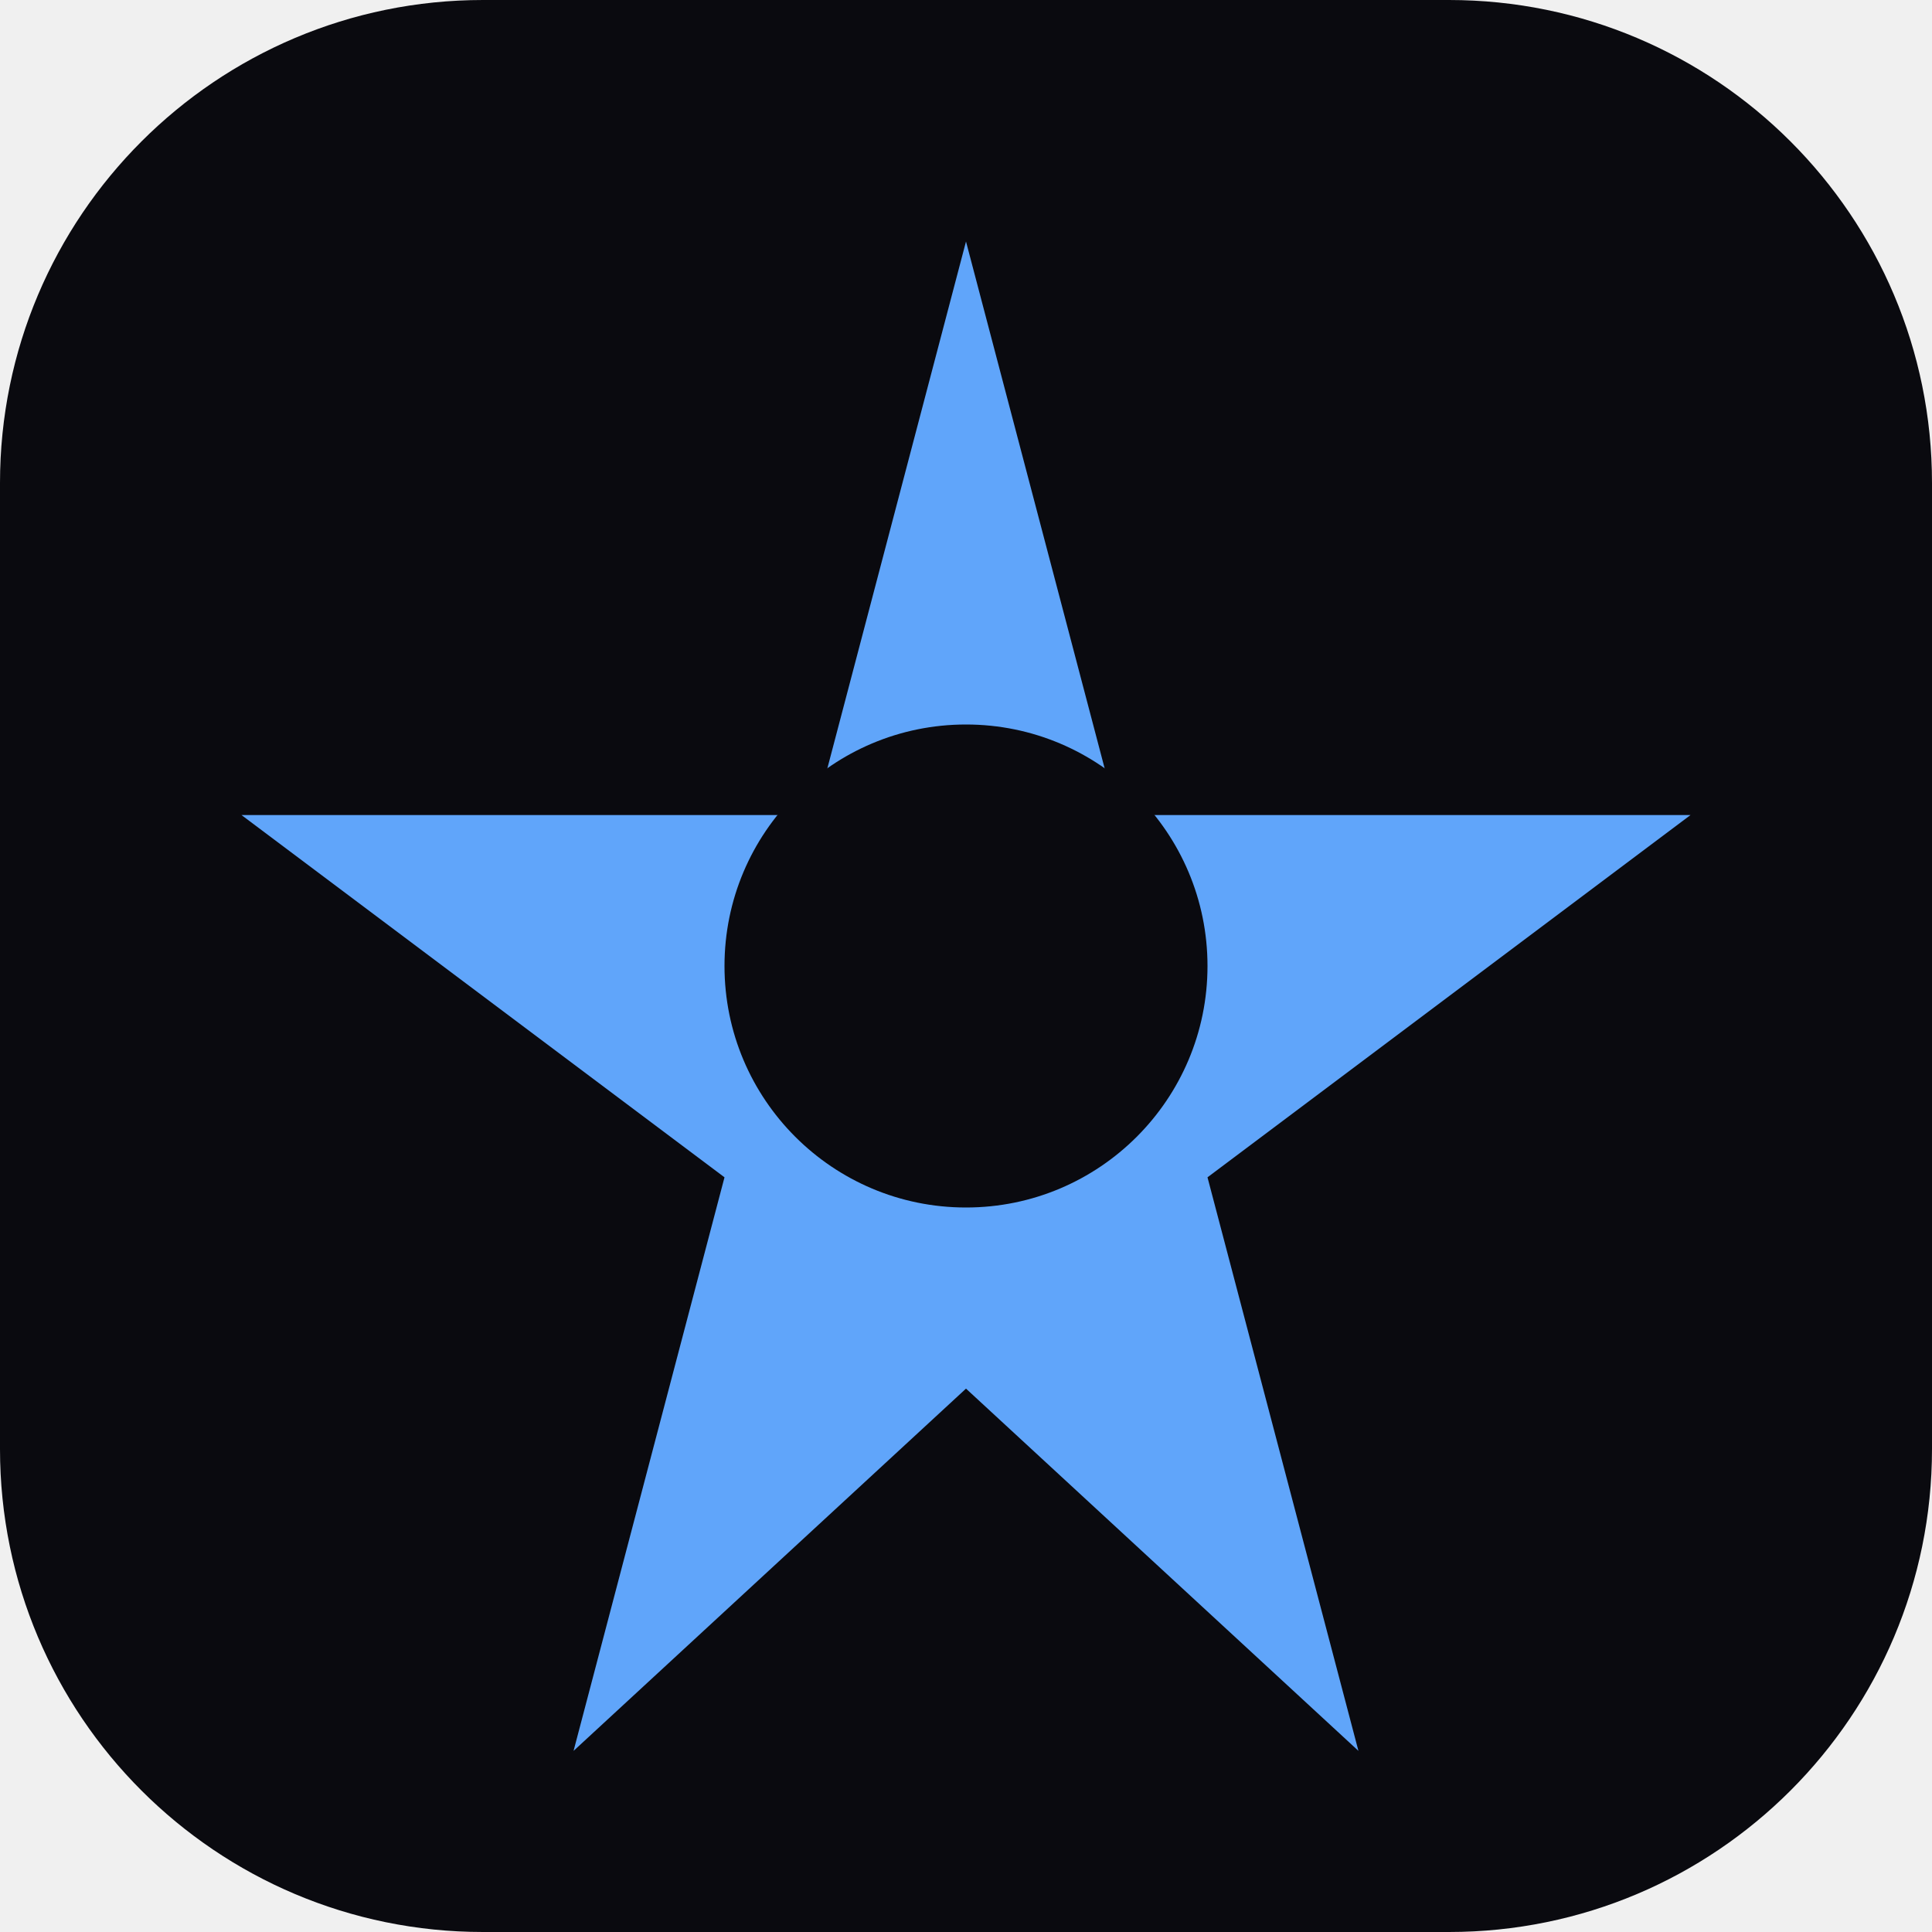
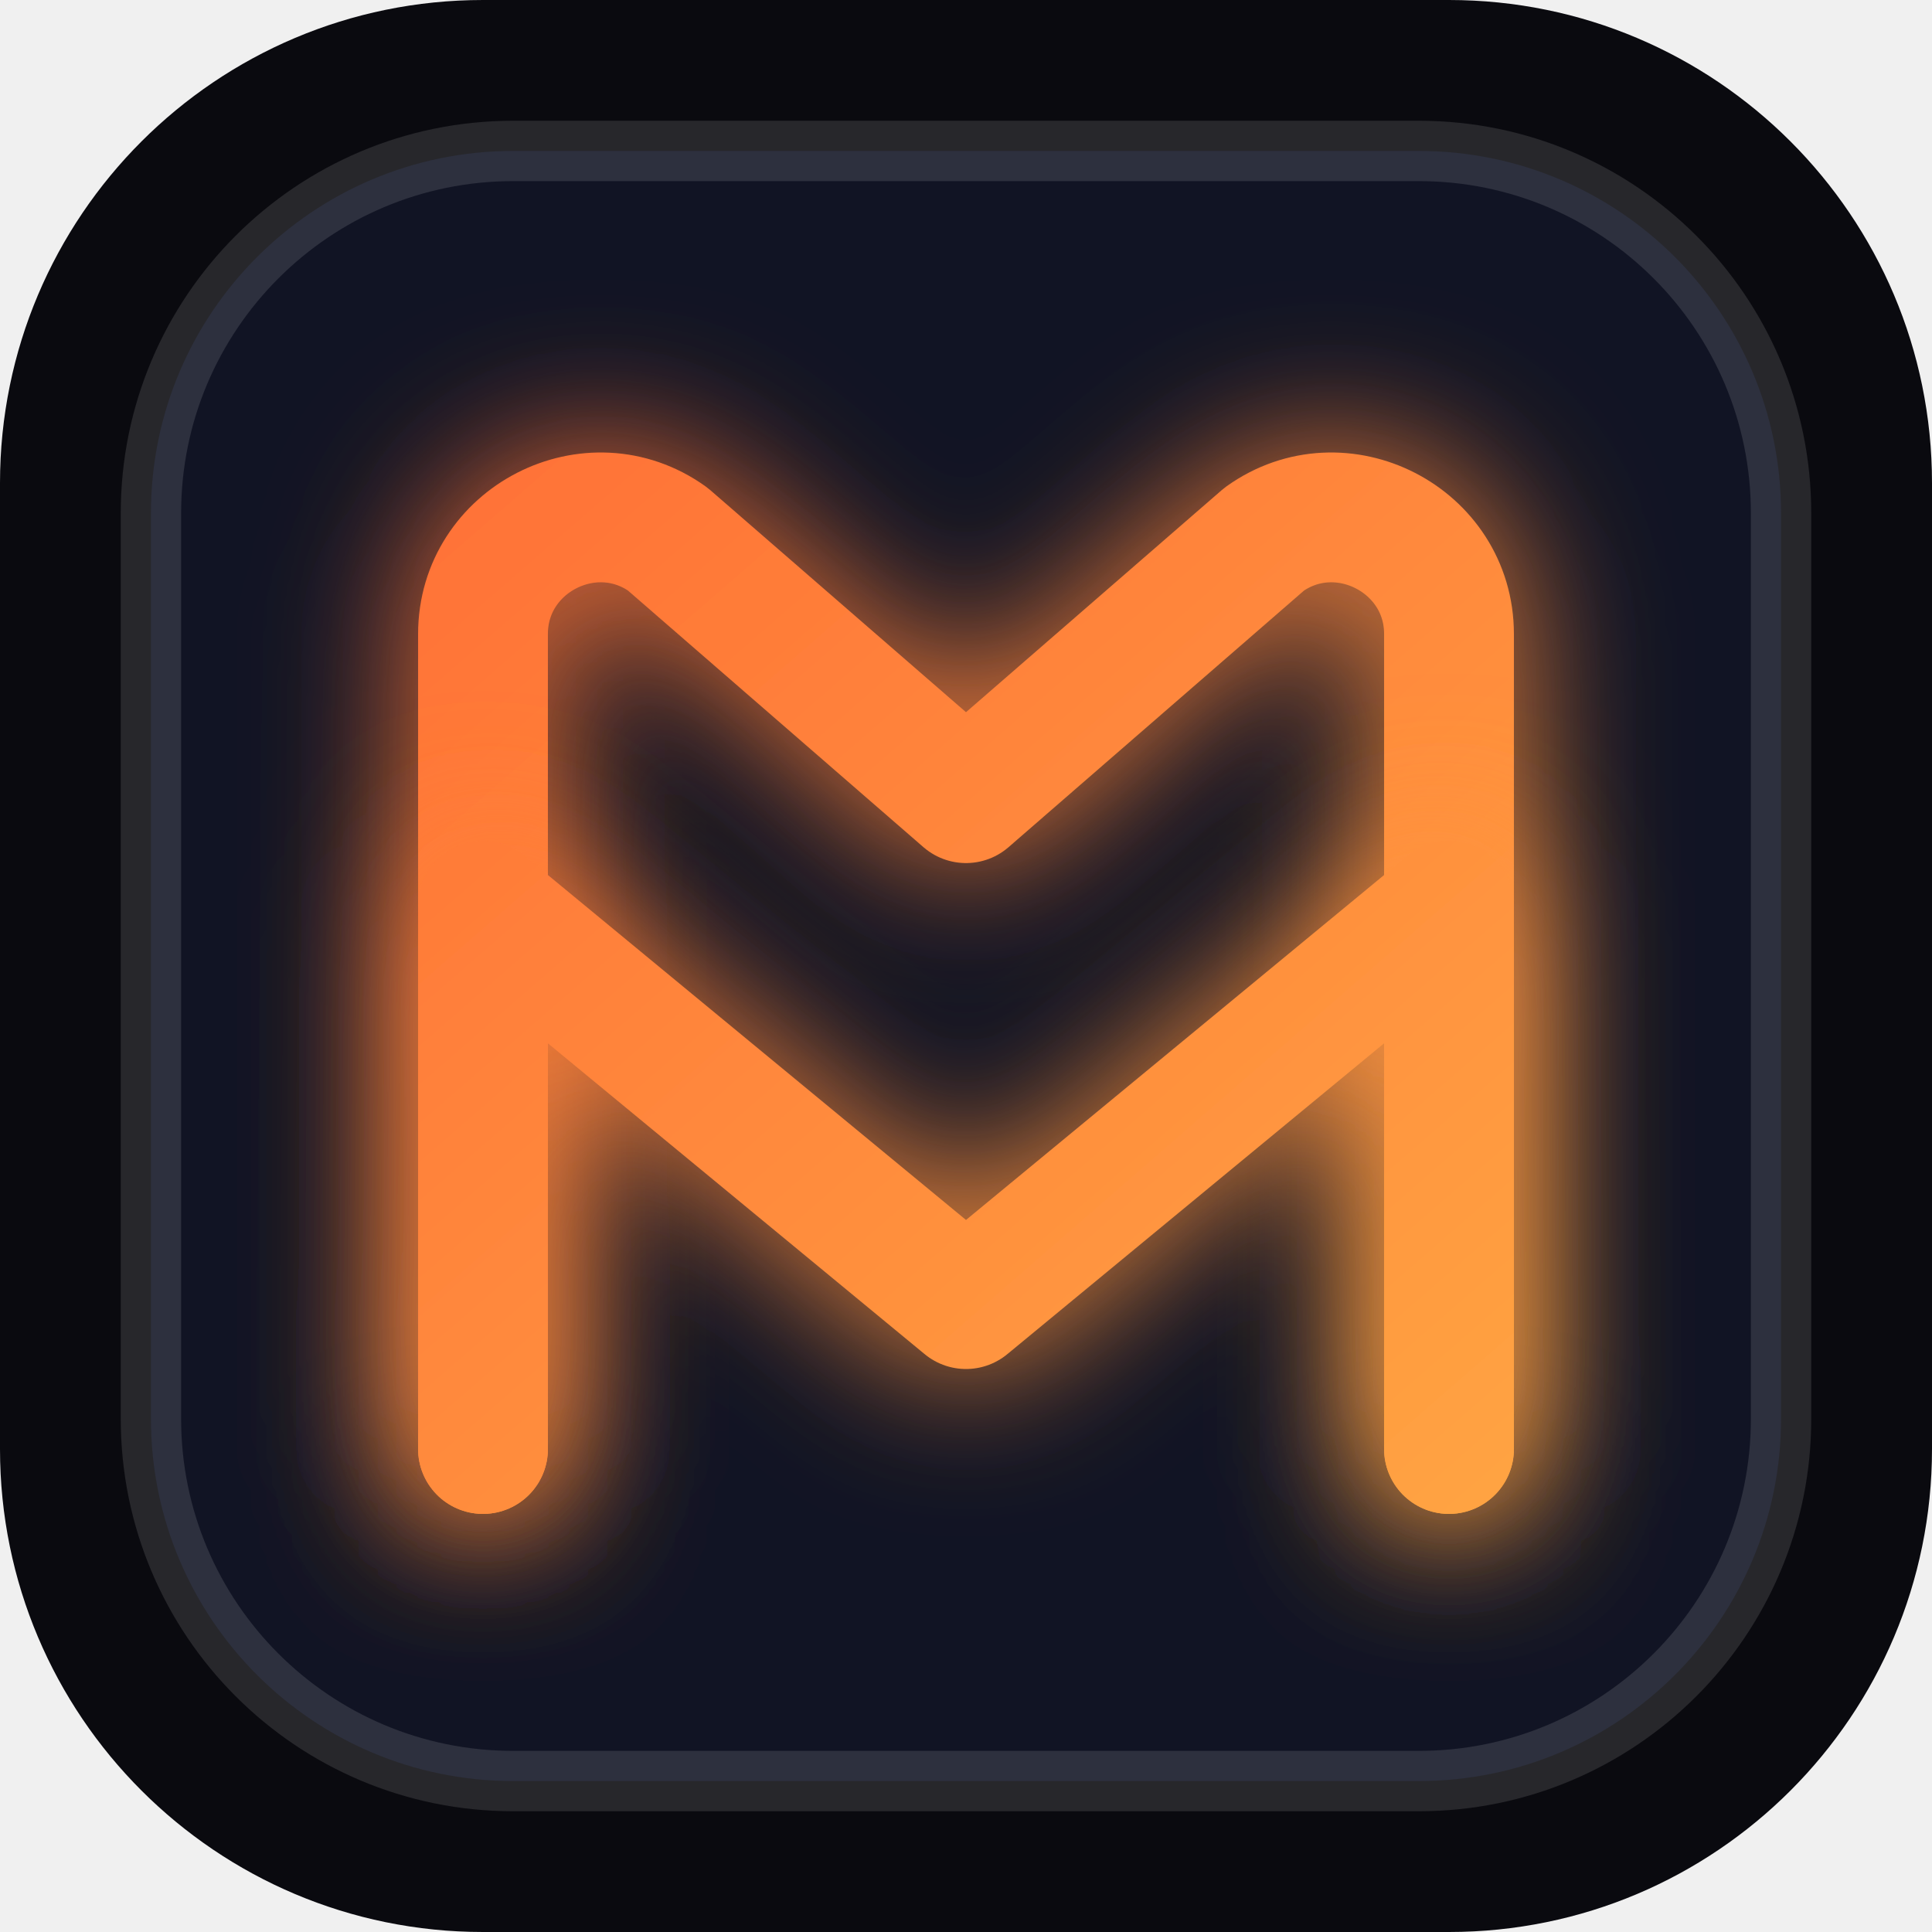
<svg xmlns="http://www.w3.org/2000/svg" viewBox="0 0 32 32" fill="none">
-   <rect width="32" height="32" rx="8" fill="#0a0a0f" />
-   <path d="M16 4L18.5 13.5H28L20 19.5L22.5 29L16 23L9.5 29L12 19.5L4 13.5H13.5L16 4Z" fill="#60a5fa" />
-   <circle cx="16" cy="16" r="4" fill="#0a0a0f" />
+   <defs>
+     <linearGradient id="brand" x1="6" y1="5" x2="26" y2="28" gradientUnits="userSpaceOnUse">
+       <stop stop-color="#FF6B35" />
+       <stop offset="1" stop-color="#FFAA44" />
+     </linearGradient>
+     <filter id="glow" x="2" y="1" width="28" height="30" filterUnits="userSpaceOnUse">
+       <feGaussianBlur stdDeviation="1.25" result="blur" />
+       <feMerge>
+         <feMergeNode in="blur" />
+         <feMergeNode in="SourceGraphic" />
+       </feMerge>
+     </filter>
+   </defs>
+   <rect width="32" height="32" rx="8" fill="#0A0A0F" />
+   <rect x="2.5" y="2.5" width="27" height="27" rx="6" fill="#111424" stroke="#FFFFFF" stroke-opacity="0.12" />
+   <path d="M8 24V10.5c0-1.56 1.79-2.48 3.06-1.57L16 13.22l4.94-4.29C22.21 8.02 24 8.94 24 10.5V24" stroke="url(#brand)" stroke-width="2.15" stroke-linecap="round" stroke-linejoin="round" filter="url(#glow)" />
+   <path d="M8 24v-9l8 6.6 8-6.6v9" stroke="url(#brand)" stroke-width="2.15" stroke-linecap="round" stroke-linejoin="round" filter="url(#glow)" />
</svg>
